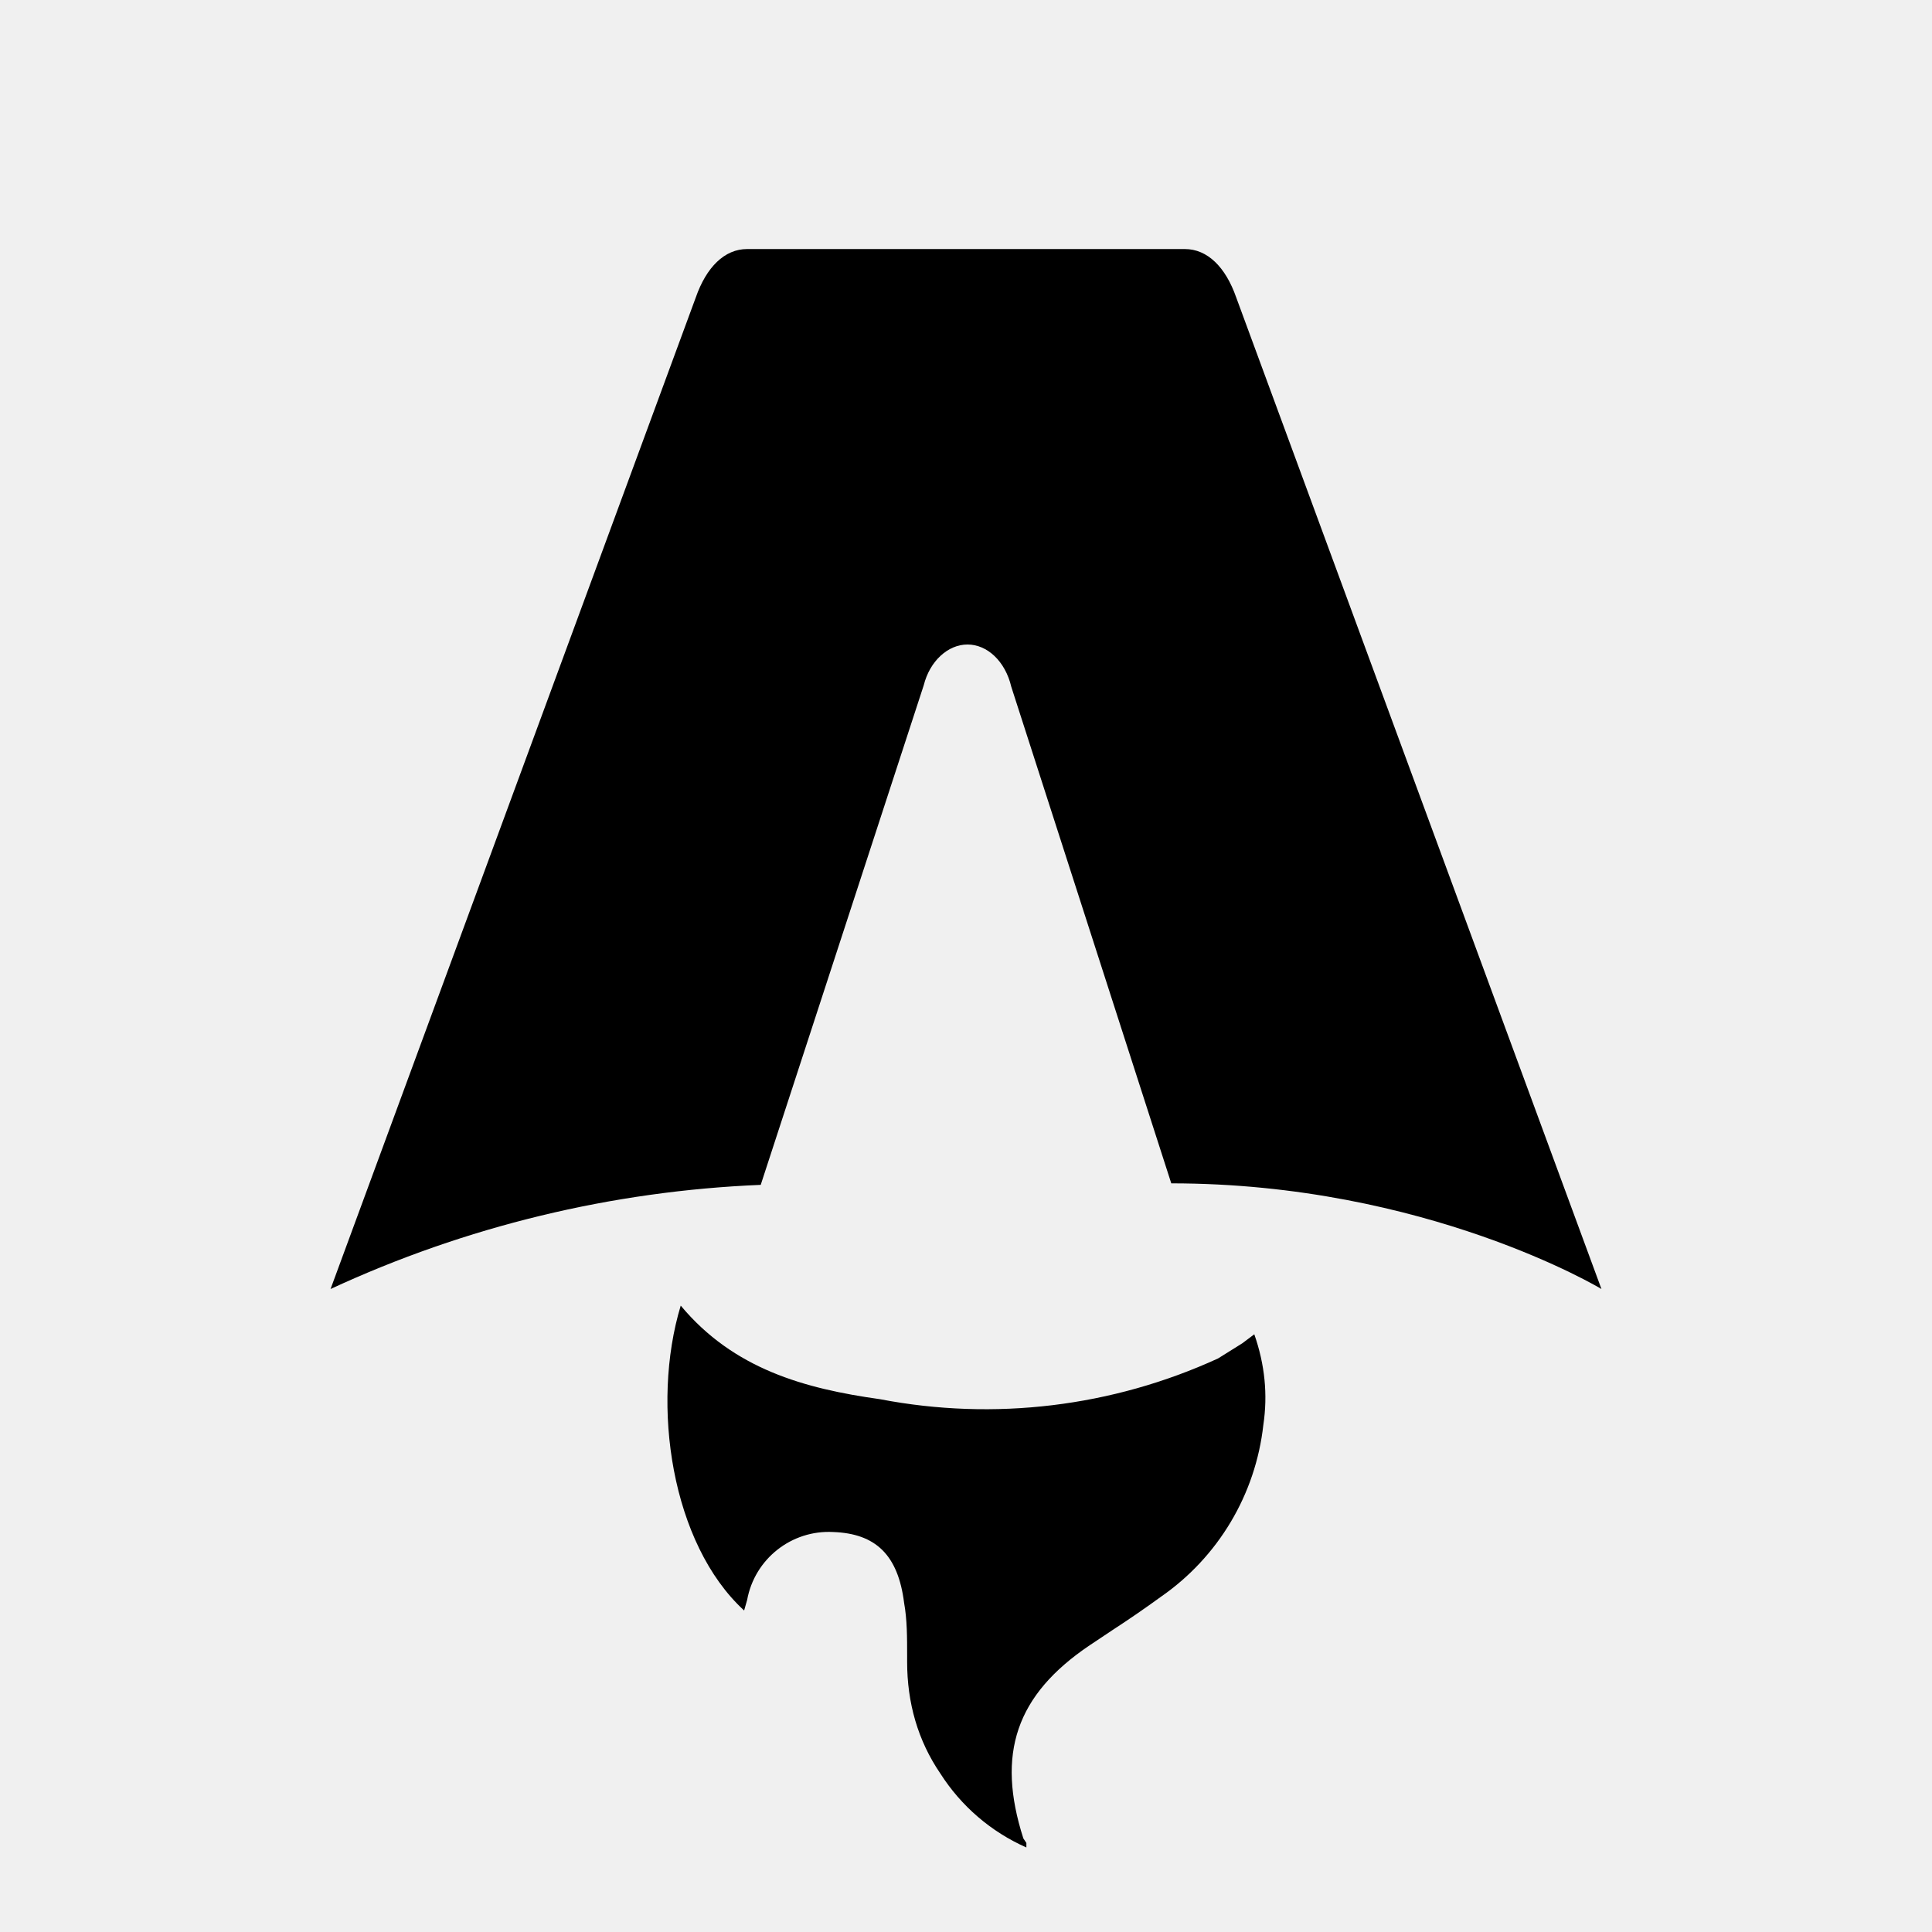
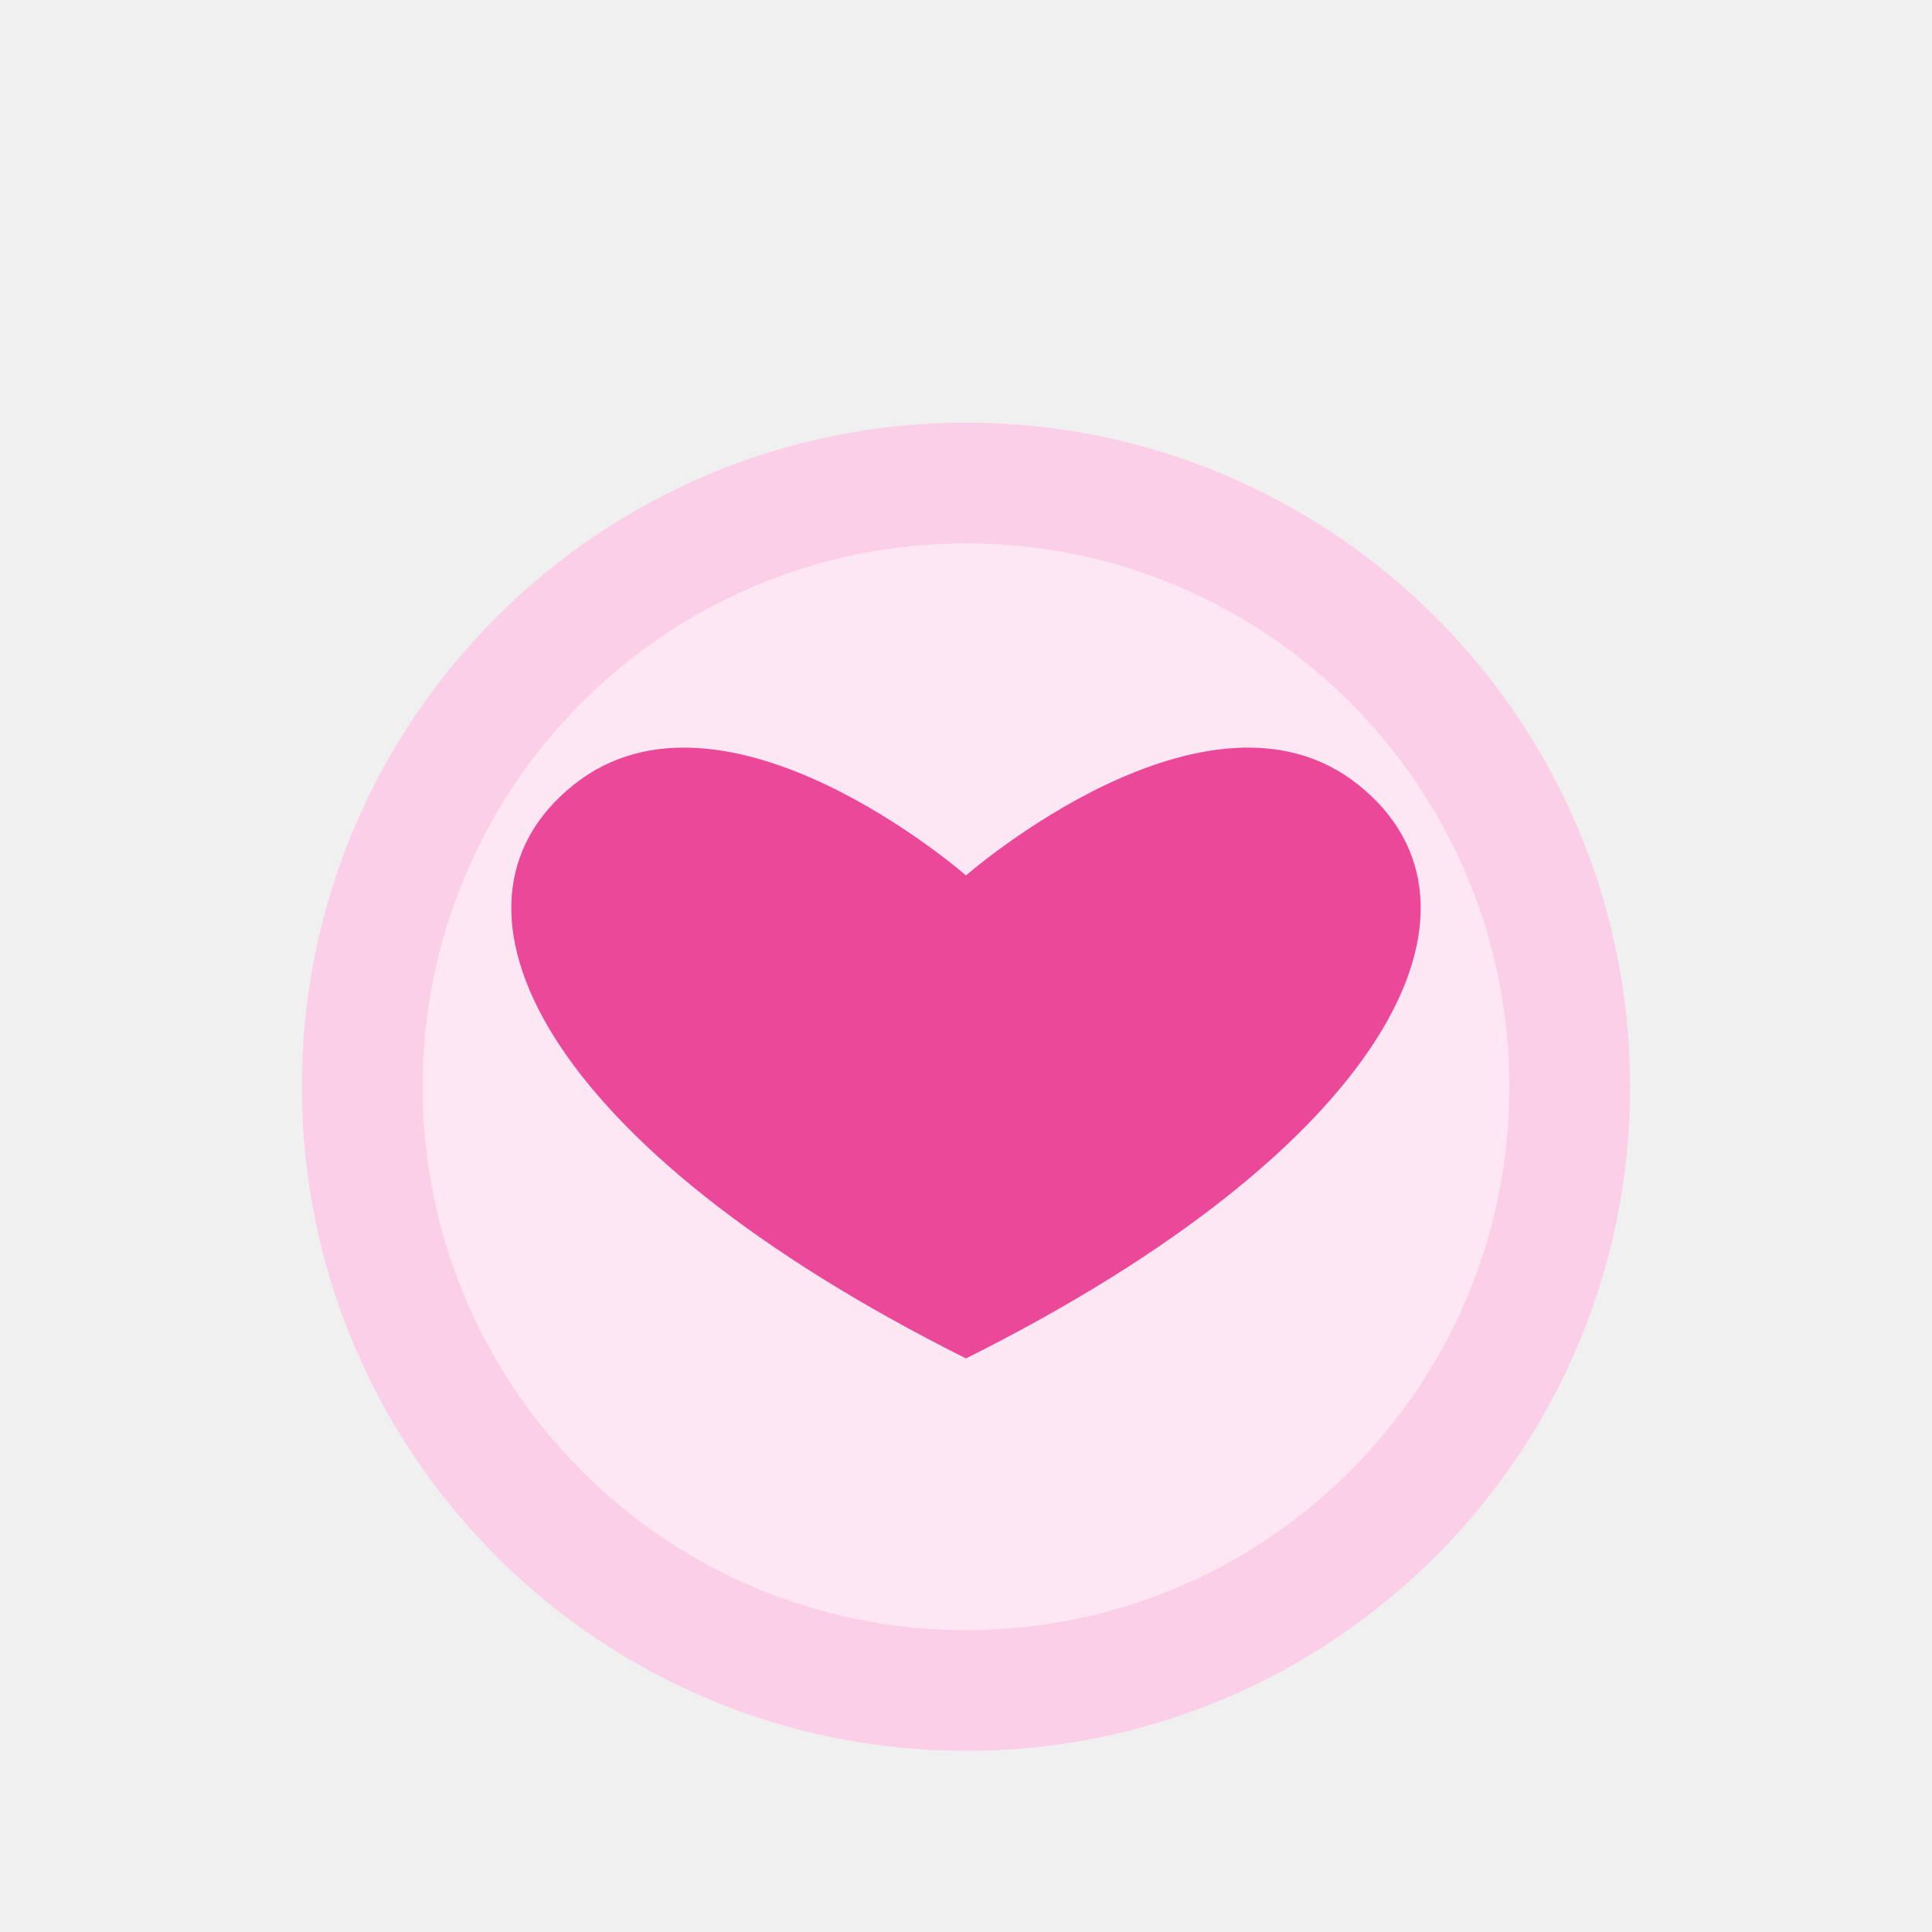
- <svg xmlns="http://www.w3.org/2000/svg" fill="none" viewBox="0 0 128 128">
-   <path d="M50.4 78.5a75.1 75.1 0 0 0-28.5 6.9l24.2-65.7c.7-2 1.9-3.2 3.4-3.2h29c1.5 0 2.7 1.2 3.4 3.2l24.2 65.7s-11.6-7-28.5-7L67 45.5c-.4-1.7-1.6-2.8-2.9-2.8-1.3 0-2.5 1.1-2.9 2.7L50.4 78.5Zm-1.1 28.2Zm-4.2-20.2c-2 6.6-.6 15.8 4.2 20.2a17.5 17.5 0 0 1 .2-.7 5.5 5.5 0 0 1 5.7-4.5c2.8.1 4.3 1.5 4.7 4.7.2 1.1.2 2.3.2 3.5v.4c0 2.7.7 5.2 2.2 7.4a13 13 0 0 0 5.7 4.9v-.3l-.2-.3c-1.8-5.6-.5-9.5 4.4-12.8l1.5-1a73 73 0 0 0 3.2-2.2 16 16 0 0 0 6.8-11.4c.3-2 .1-4-.6-6l-.8.6-1.6 1a37 37 0 0 1-22.4 2.7c-5-.7-9.7-2-13.2-6.2Z" />
+ <svg xmlns="http://www.w3.org/2000/svg" viewBox="0 0 128 128">
+   <circle cx="64" cy="72" r="44" fill="#fbcfe8" />
+   <circle cx="64" cy="72" r="36" fill="#fce7f3" />
+   <path d="M64 58 C64 58 48 44 38 52 C28 60 36 76 64 90 C92 76 100 60 90 52 C80 44 64 58 64 58Z" fill="#ec4899" />
  <style>
-         path { fill: #000; }
-         @media (prefers-color-scheme: dark) {
-             path { fill: #FFF; }
-         }
-     </style>
+     @media (prefers-color-scheme: dark) {
+       circle:first-child { fill: #9d174d; }
+       circle:nth-child(2) { fill: #be185d; }
+     }
+   </style>
</svg>
